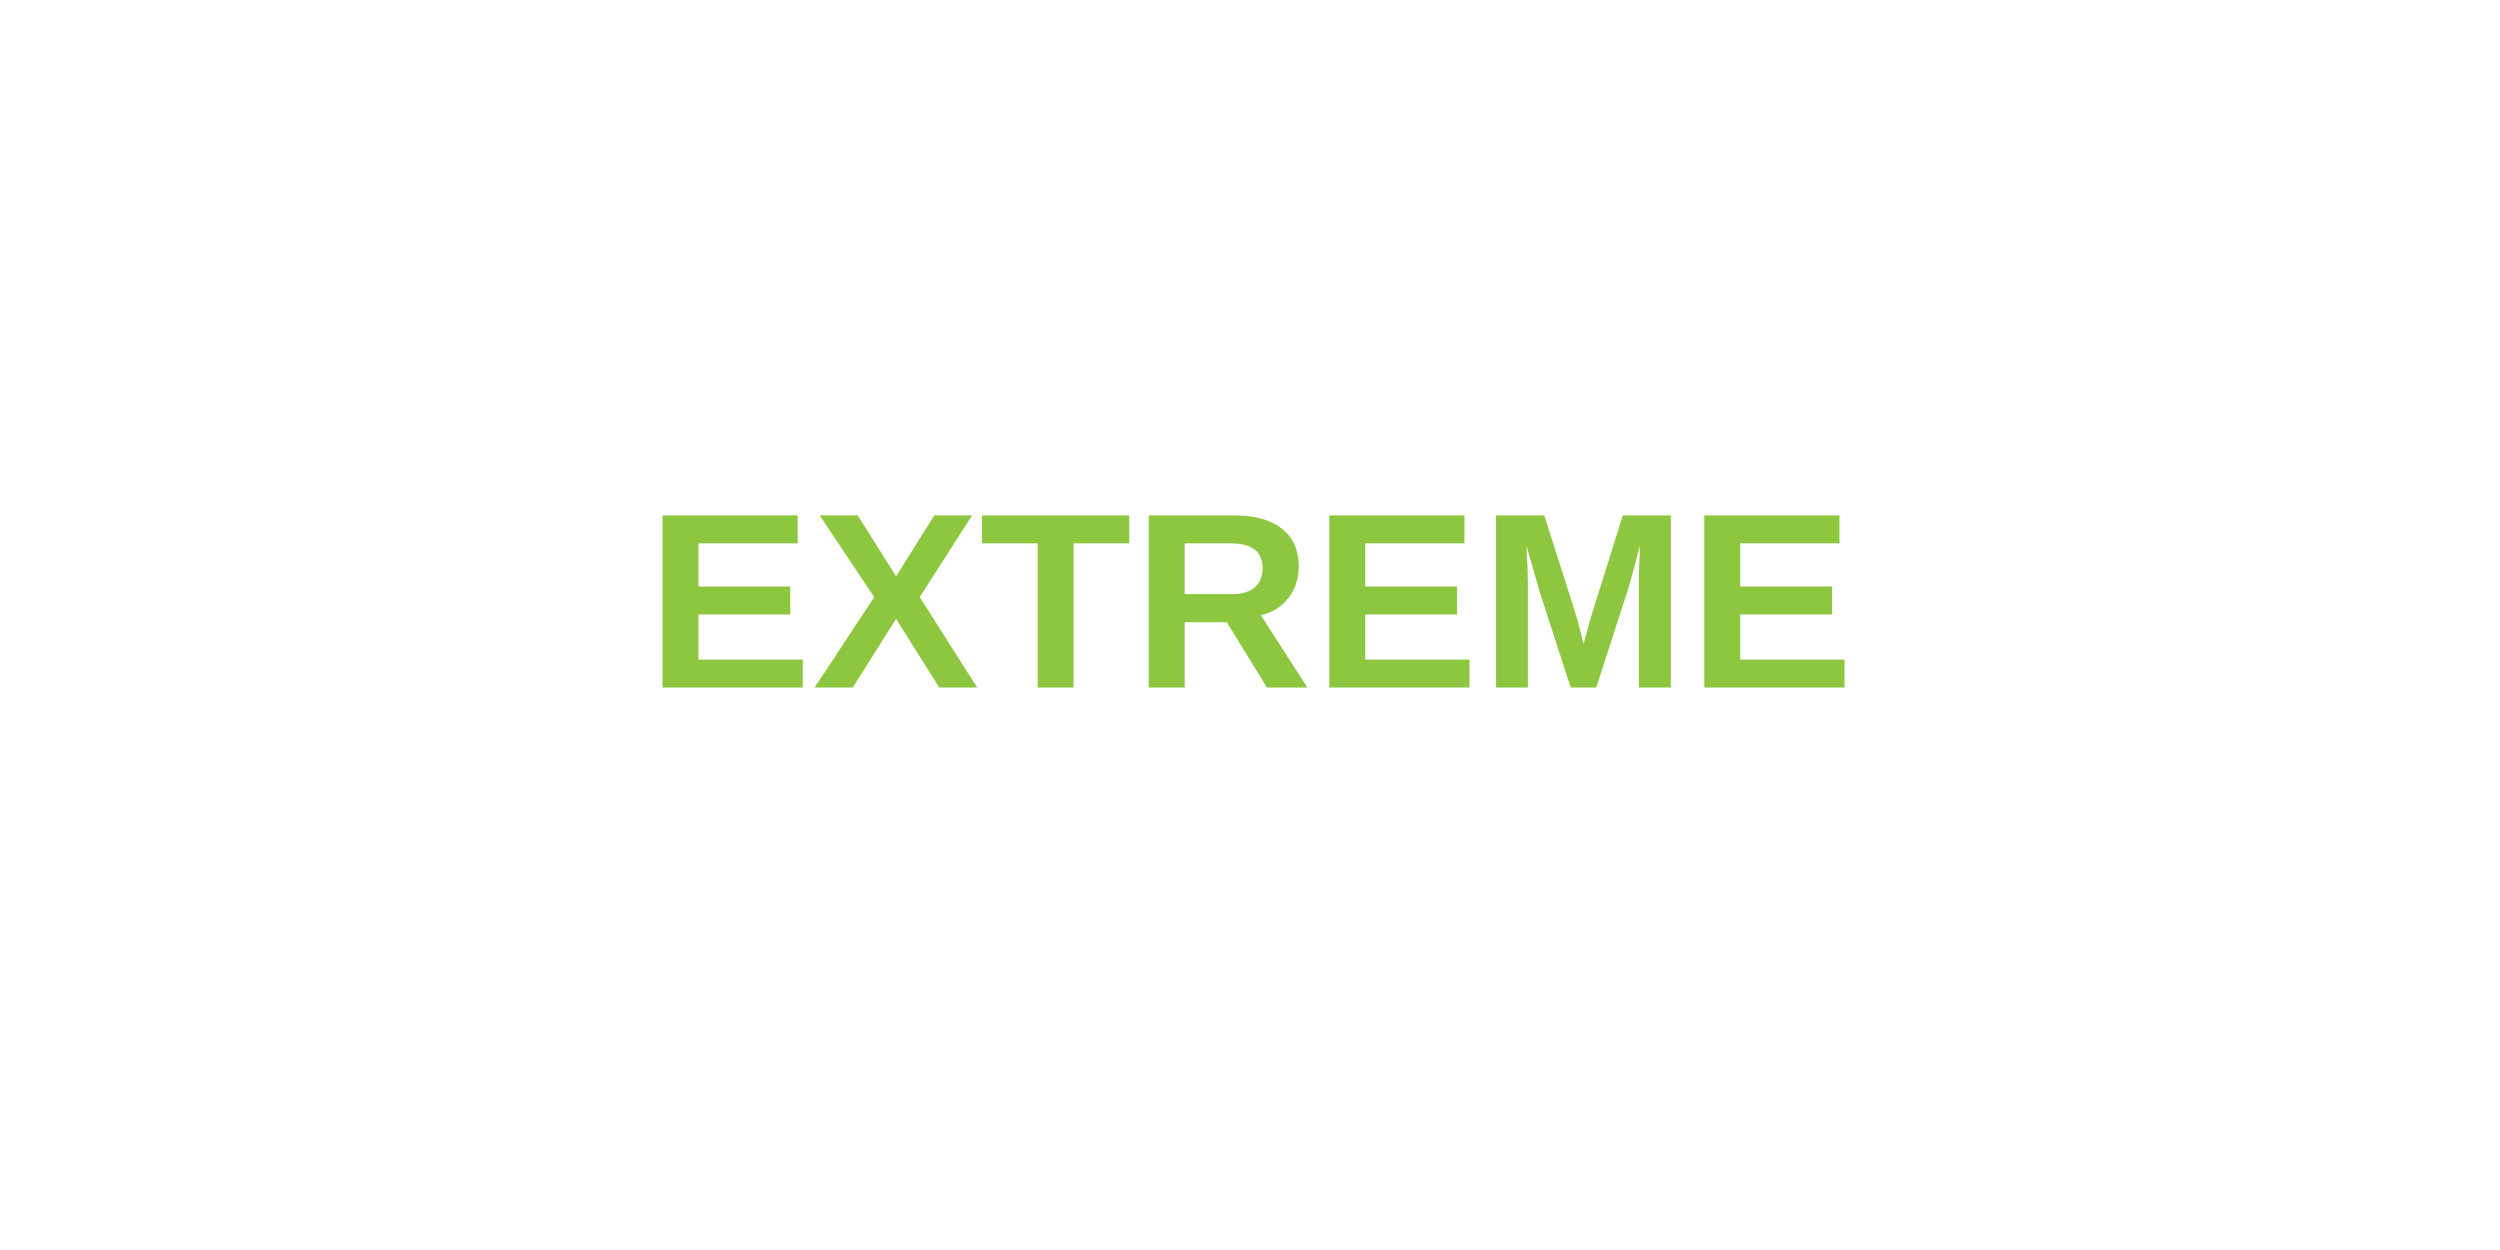
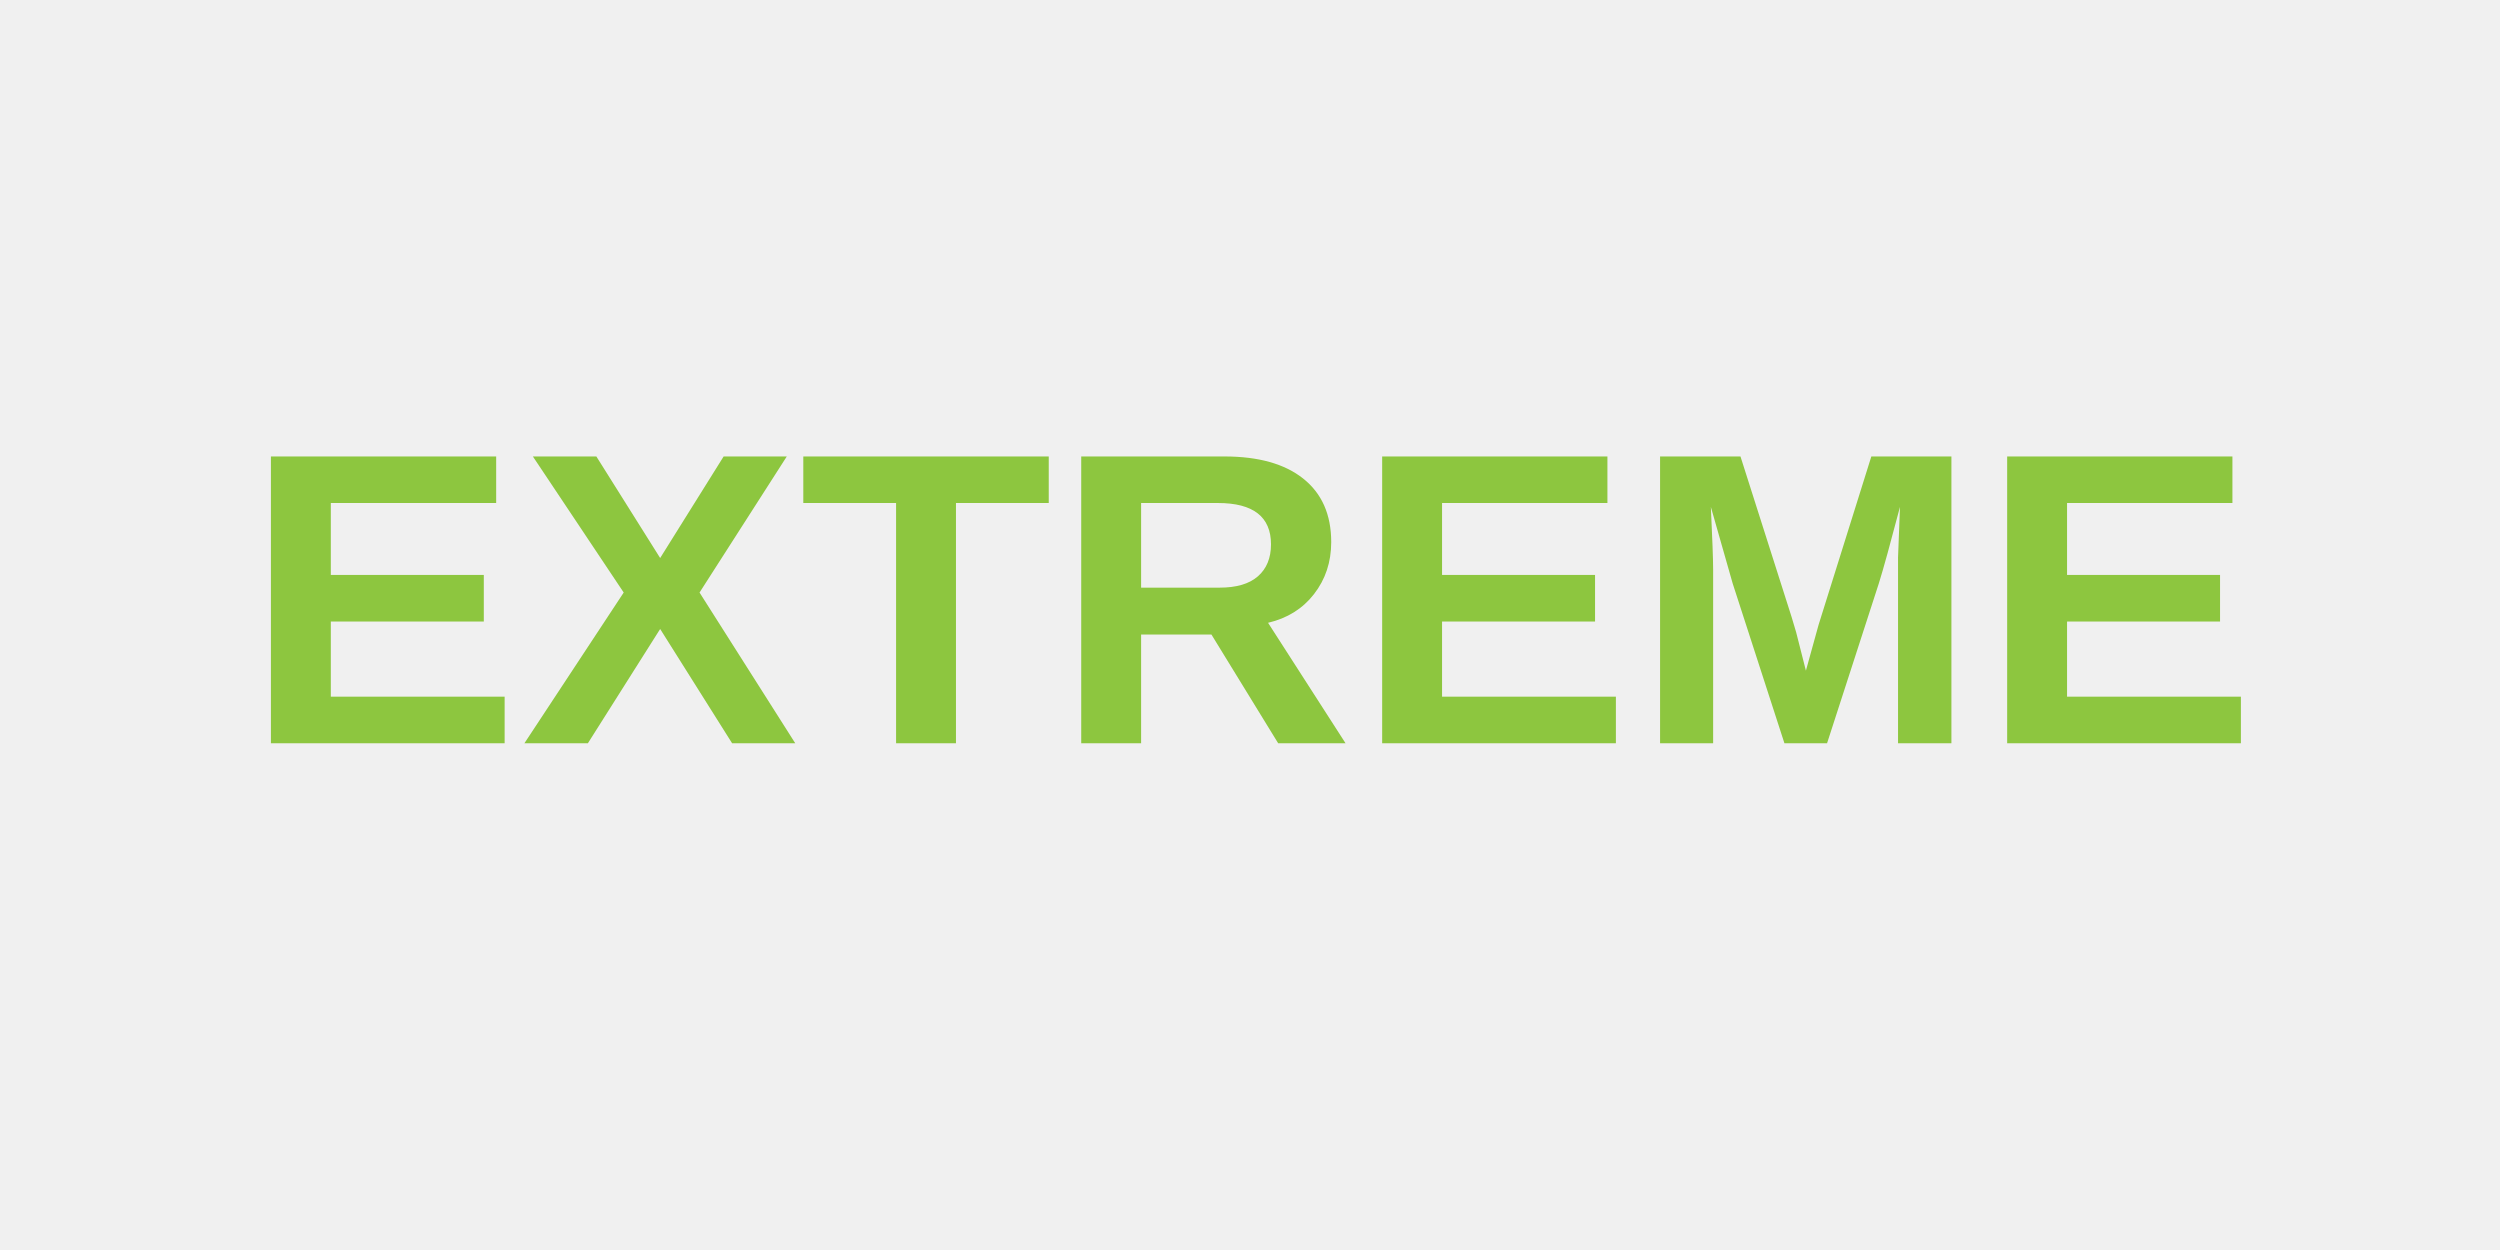
- <svg xmlns="http://www.w3.org/2000/svg" viewBox="0 0 200 100">
-   <rect width="200" height="100" fill="#ffffff" />
-   <text x="100" y="55" font-family="Arial" font-size="20" font-weight="bold" text-anchor="middle" fill="#8dc63f">EXTREME</text>
+ <svg xmlns="http://www.w3.org/2000/svg" width="120" height="60" viewBox="0 0 120 60">
+   <style>
+     text {
+       font-family: 'Arial', sans-serif;
+       font-weight: bold;
+       text-anchor: middle;
+       dominant-baseline: middle;
+     }
+   </style>
+   <text x="60" y="30" font-size="20" fill="#8dc63f">EXTREME</text>
</svg>
